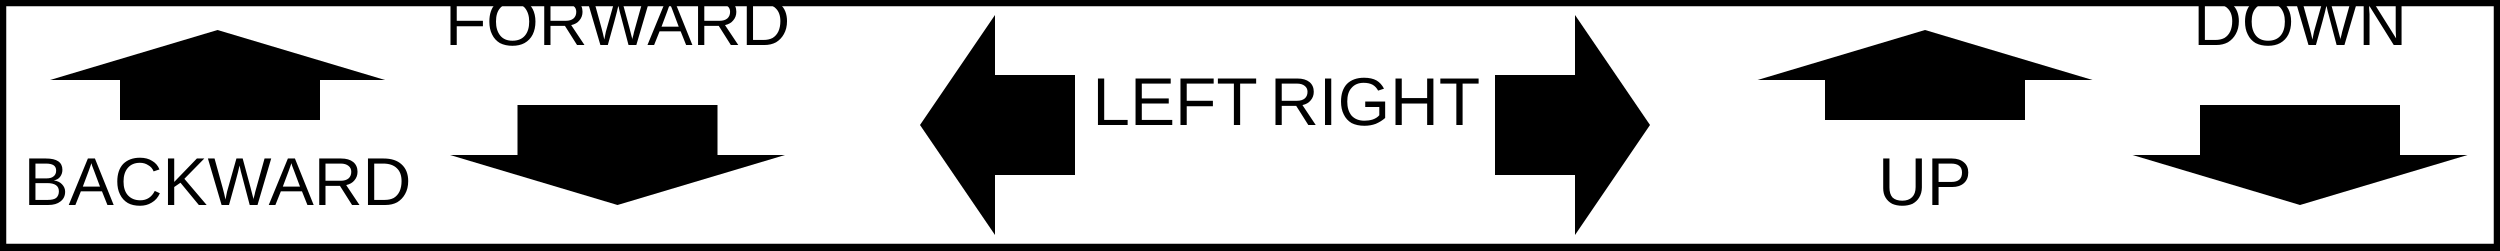
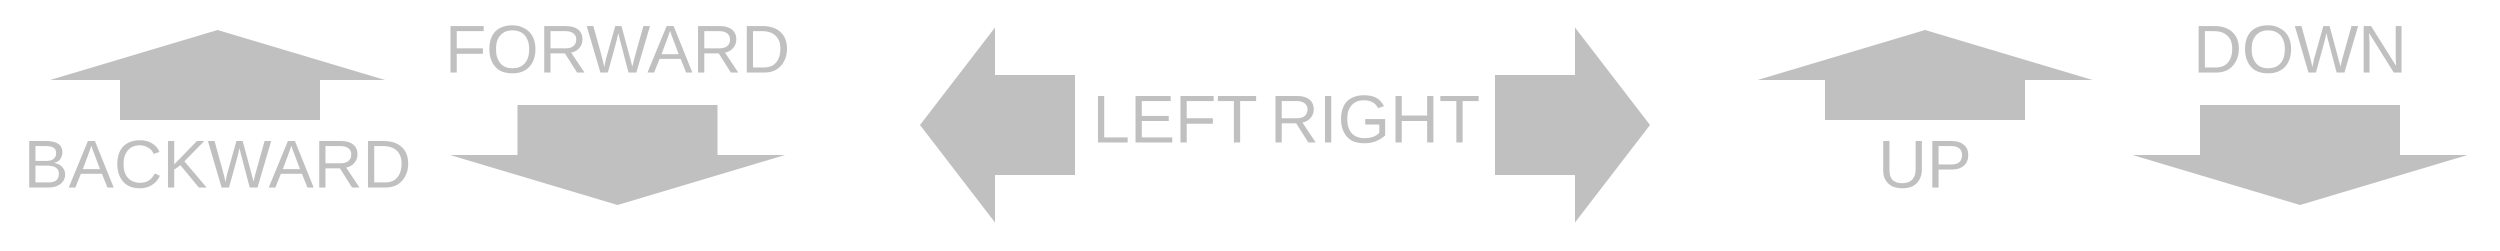
<svg xmlns="http://www.w3.org/2000/svg" width="100mm" height="10mm" viewBox="0 0 100 10">
-   <rect x="0" y="0" width="100" height="10" fill="none" stroke="#000" stroke-width="0.5" />
-   <polygon points="2,3.2 15.4,3.2 8.7,1.2" fill="#000" />
-   <rect x="4.8" y="2.8" width="8" height="2" fill="#000" stroke="none" stroke-width="0" />
-   <text x="8.7" y="8.2" font-size="2.7" text-anchor="middle" alignment-baseline="middle" font-family="Arial">BACKWARD</text>
-   <text x="24.7" y="1.8" font-size="2.7" text-anchor="middle" alignment-baseline="middle" font-family="Arial">FORWARD</text>
-   <rect x="20.7" y="4.2" width="8" height="2" fill="#000" stroke="none" stroke-width="0" />
-   <polygon points="18,6.2 31.4,6.2 24.7,8.2" fill="#000" />
-   <polygon points="36.8,5 39.8,0.6 39.8,3 43,3 43,7 39.8,7 39.8,9.4" fill="#000" />
-   <text x="47" y="5" font-size="2.7" text-anchor="middle" alignment-baseline="middle" font-family="Arial">LEFT</text>
-   <text x="55" y="5" font-size="2.7" text-anchor="middle" alignment-baseline="middle" font-family="Arial">RIGHT</text>
-   <polygon points="66,5 63,0.6 63,3 59.8,3 59.8,7 63,7 63,9.4" fill="#000" />
-   <polygon points="70.3,3.2 83.7,3.2 77,1.2" fill="#000" />
-   <rect x="73" y="2.8" width="8" height="2" fill="#000" stroke="none" stroke-width="0" />
-   <text x="92" y="1.8" font-size="2.7" text-anchor="middle" alignment-baseline="middle" font-family="Arial">DOWN</text>
-   <text x="77" y="8.2" font-size="2.7" text-anchor="middle" alignment-baseline="middle" font-family="Arial">UP</text>
-   <polygon points="85.3,6.2 98.7,6.2 92,8.2" fill="#000" />
-   <rect x="88" y="4.2" width="8" height="2" fill="#000" stroke="none" stroke-width="0" />
+   <polygon points="2,3.2 15.4,3.2 8.7,1.2" fill="#c0c0c0" />
+   <rect x="4.8" y="2.8" width="8" height="2" fill="#c0c0c0" stroke="none" stroke-width="0" />
+   <text x="8.7" y="7.5" font-size="2.7" text-anchor="middle" alignment-baseline="middle" font-family="Arial" fill="#c0c0c0">BACKWARD</text>
+   <text x="24.7" y="2.9" font-size="2.7" text-anchor="middle" alignment-baseline="middle" font-family="Arial" fill="#c0c0c0">FORWARD</text>
+   <rect x="20.7" y="4.2" width="8" height="2" fill="#c0c0c0" stroke="none" stroke-width="0" />
+   <polygon points="18,6.2 31.4,6.2 24.7,8.2" fill="#c0c0c0" />
+   <polygon points="36.8,5 39.8,1.1 39.8,3 43,3 43,7 39.8,7 39.8,8.9" fill="#c0c0c0" />
+   <text x="47" y="5.7" font-size="2.7" text-anchor="middle" alignment-baseline="middle" font-family="Arial" fill="#c0c0c0">LEFT</text>
+   <text x="55" y="5.7" font-size="2.7" text-anchor="middle" alignment-baseline="middle" font-family="Arial" fill="#c0c0c0">RIGHT</text>
+   <polygon points="66,5 63,1.1 63,3 59.8,3 59.8,7 63,7 63,8.9" fill="#c0c0c0" />
+   <polygon points="70.3,3.2 83.7,3.2 77,1.2" fill="#c0c0c0" />
+   <rect x="73" y="2.8" width="8" height="2" fill="#c0c0c0" stroke="none" stroke-width="0" />
+   <text x="92" y="2.9" font-size="2.7" text-anchor="middle" alignment-baseline="middle" font-family="Arial" fill="#c0c0c0">DOWN</text>
+   <text x="77" y="7.5" font-size="2.7" text-anchor="middle" alignment-baseline="middle" font-family="Arial" fill="#c0c0c0">UP</text>
+   <polygon points="85.3,6.2 98.7,6.2 92,8.2" fill="#c0c0c0" />
+   <rect x="88" y="4.2" width="8" height="2" fill="#c0c0c0" stroke="none" stroke-width="0" />
</svg>
